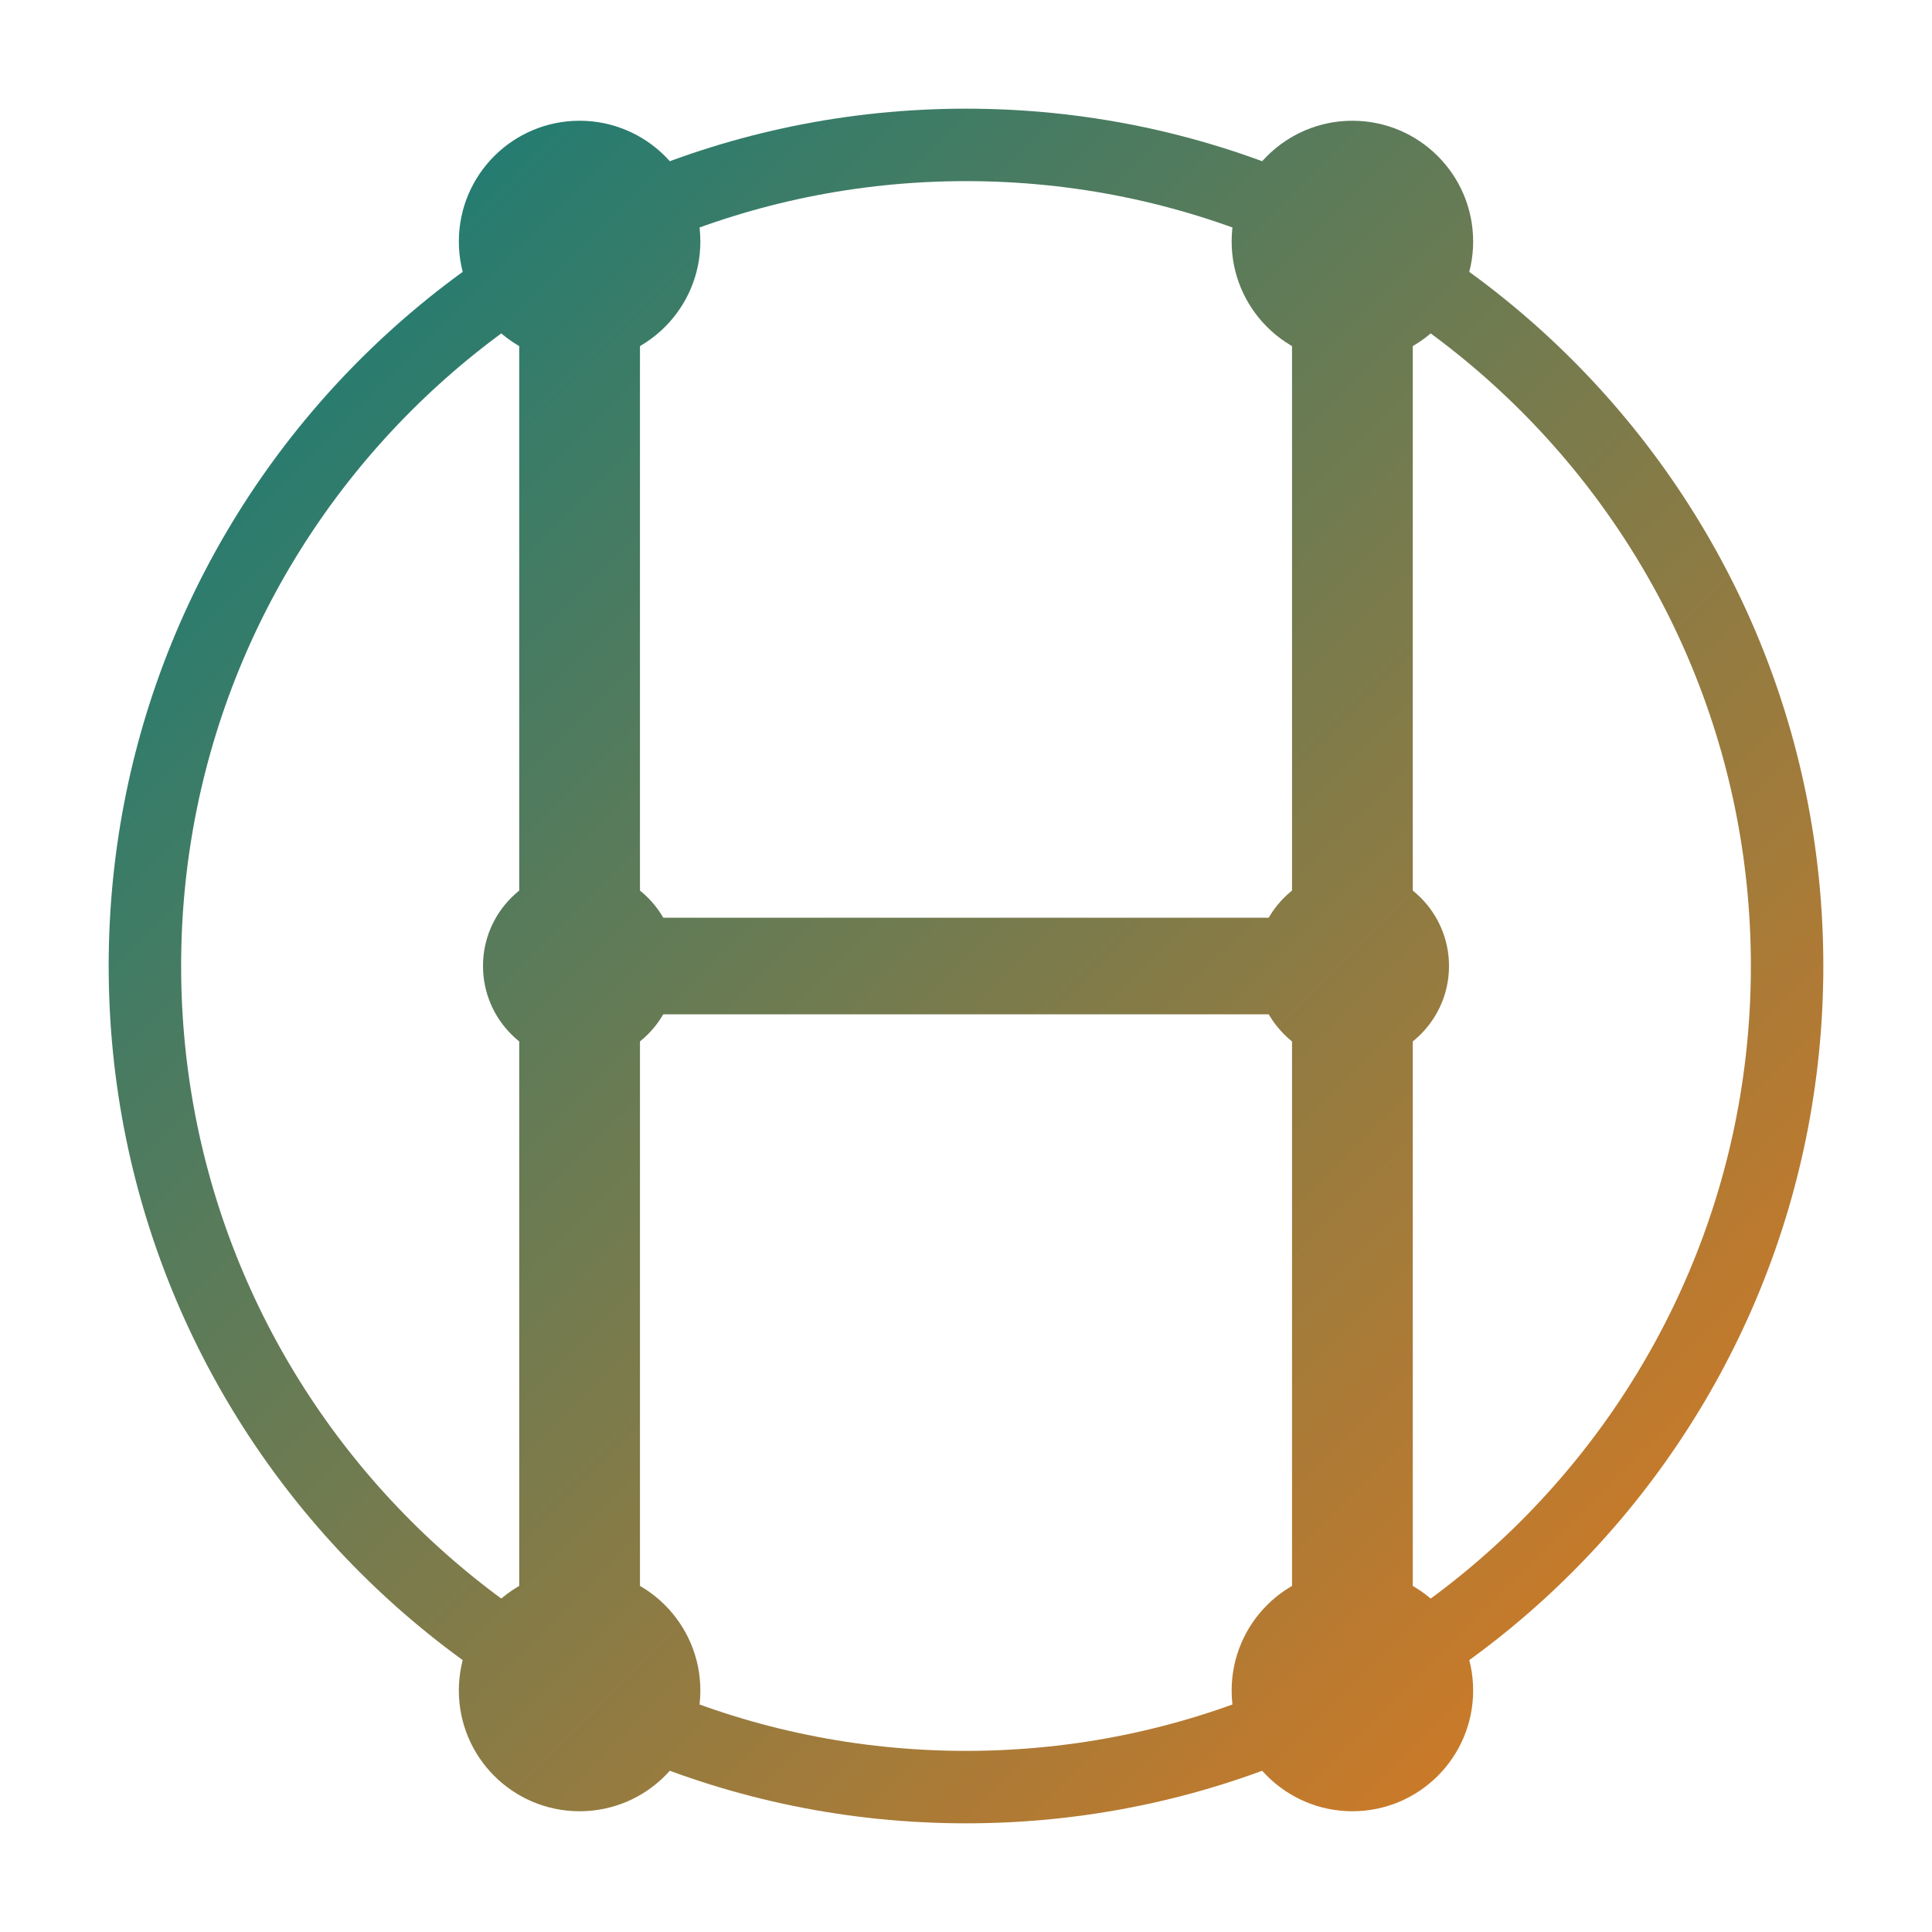
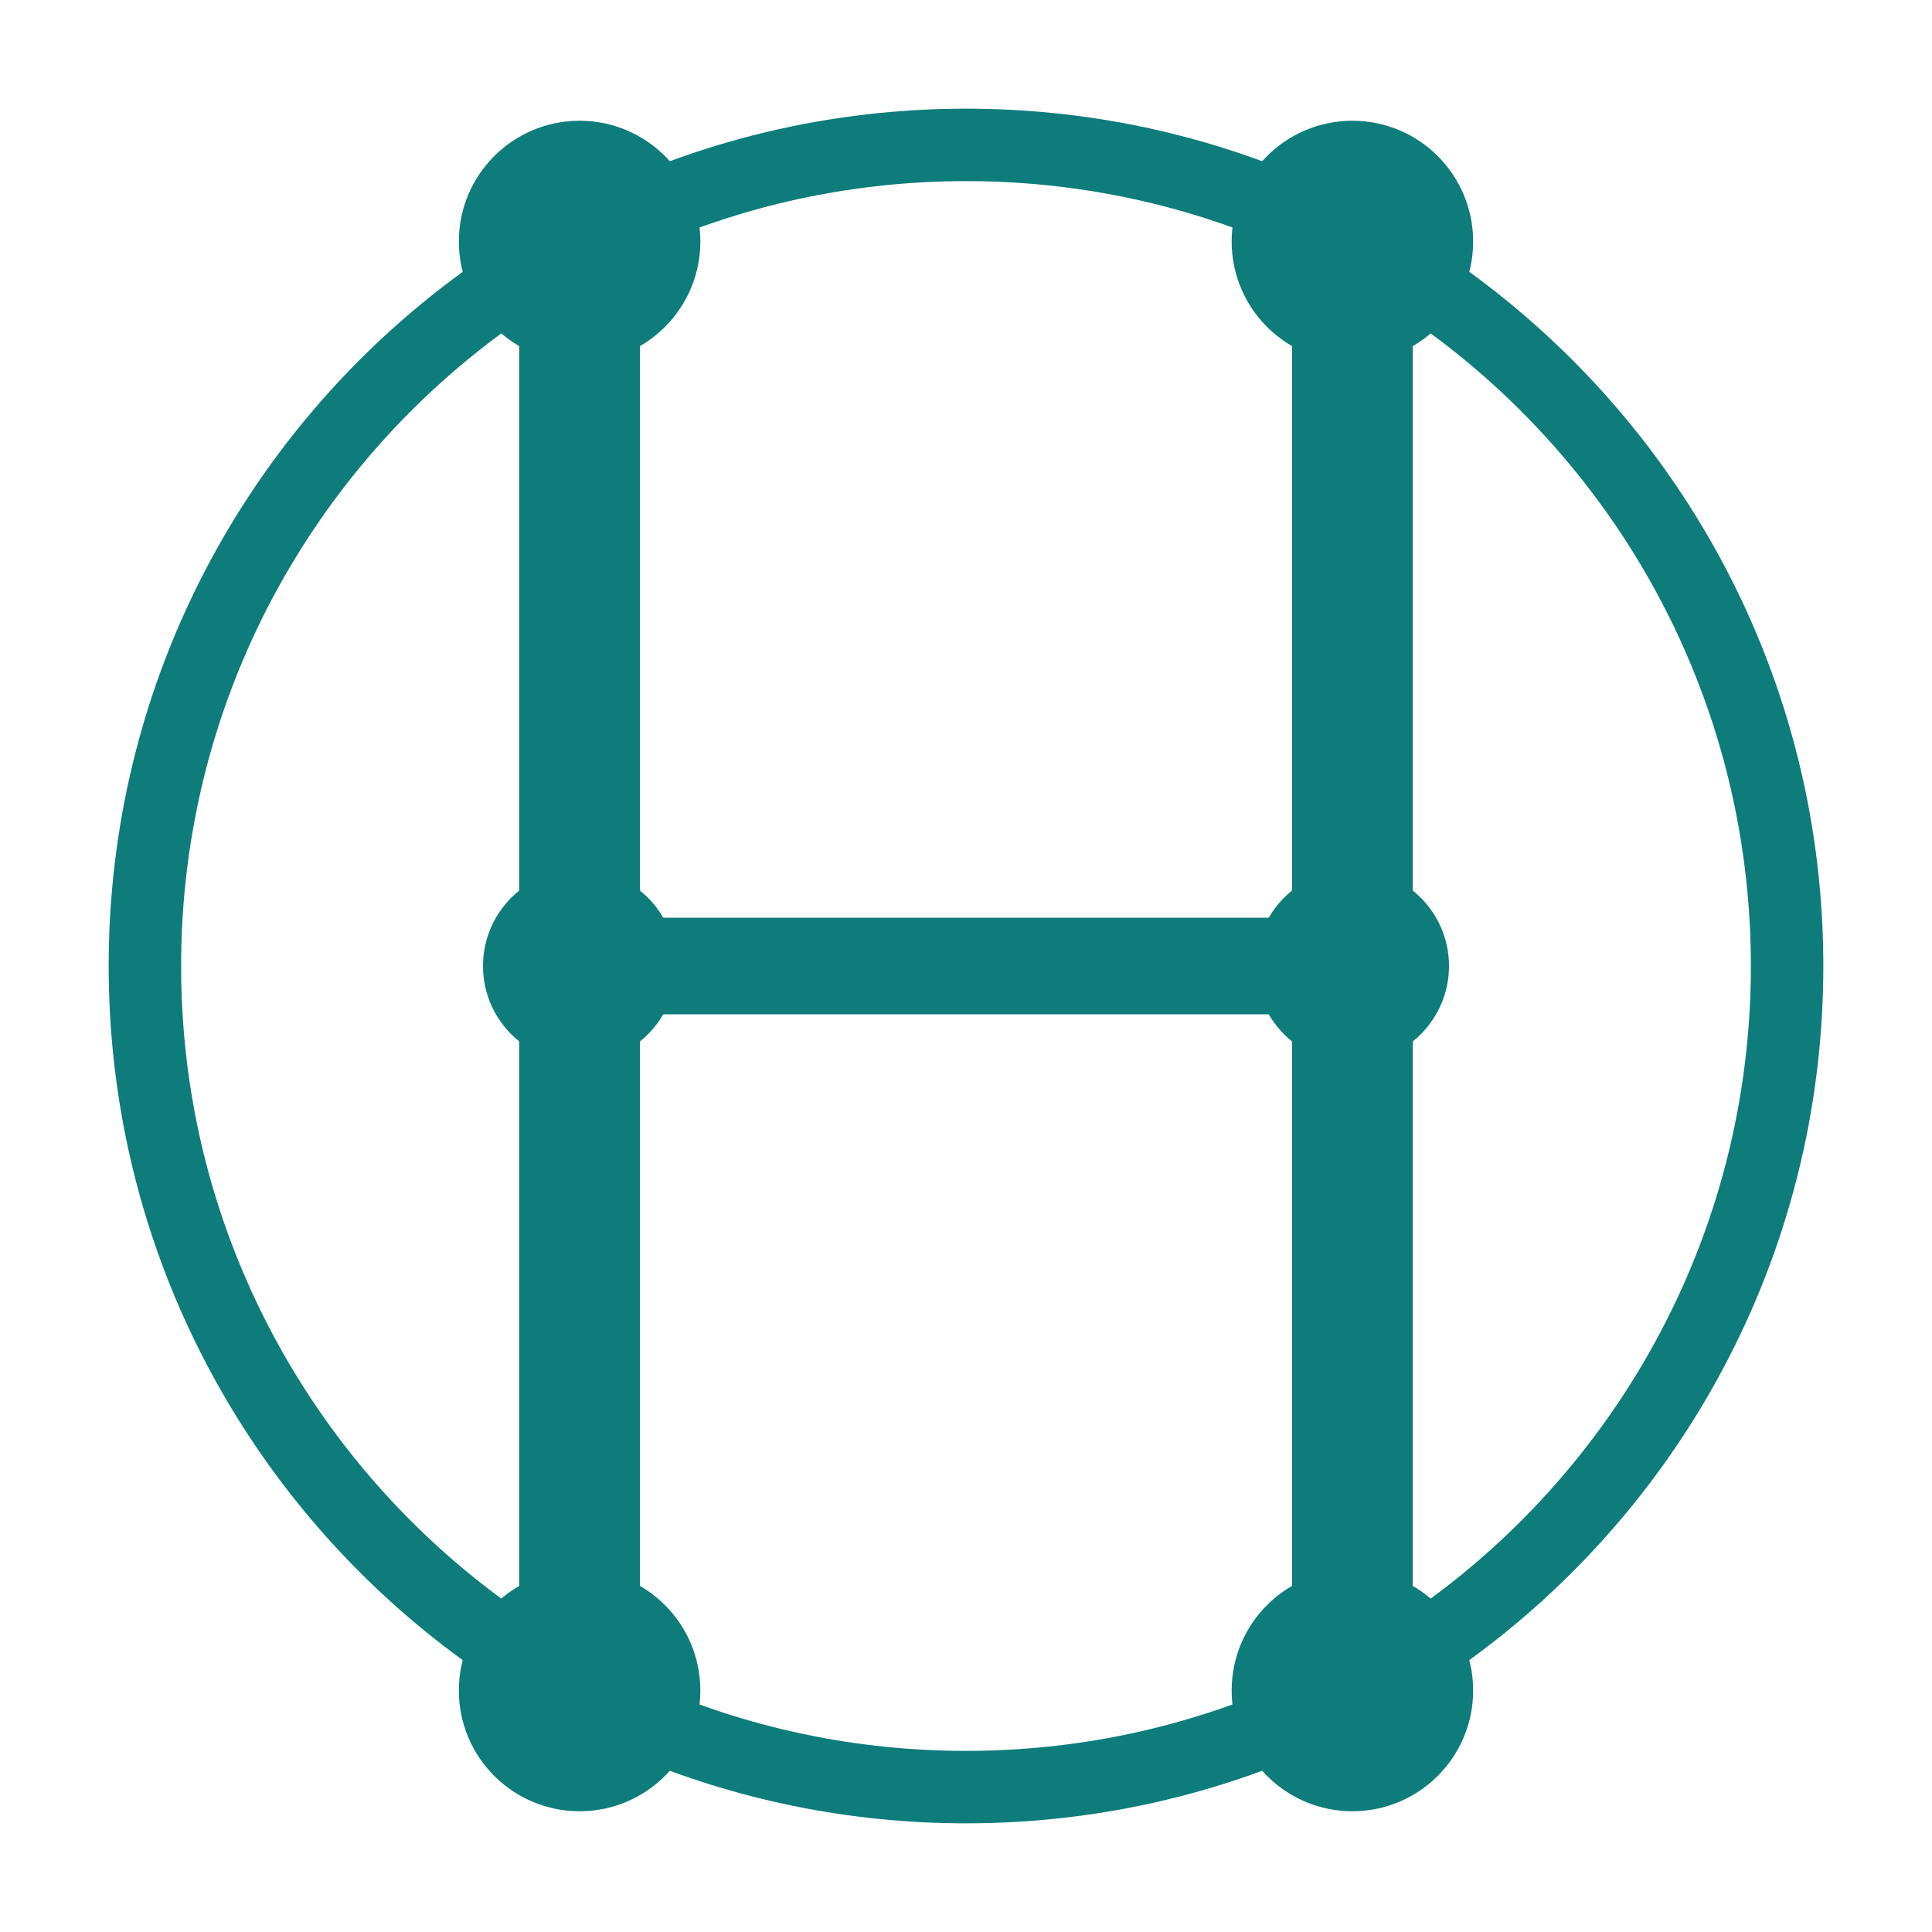
<svg xmlns="http://www.w3.org/2000/svg" viewBox="0 0 40 40">
  <defs>
    <linearGradient id="g" x1="3" y1="3" x2="37" y2="37" gradientUnits="userSpaceOnUse">
      <stop offset="0%" stop-color="#0E7C7B" />
-       <stop offset="100%" stop-color="#E07A1F" />
+       <stop offset="100%" stop-color="#0E7C7B" />
    </linearGradient>
  </defs>
  <circle cx="20" cy="20" r="17" fill="none" stroke="url(#g)" stroke-width="1.5" />
  <line x1="12" y1="5" x2="12" y2="35" stroke="url(#g)" stroke-width="2.5" stroke-linecap="round" />
  <line x1="28" y1="5" x2="28" y2="35" stroke="url(#g)" stroke-width="2.5" stroke-linecap="round" />
  <line x1="12" y1="20" x2="28" y2="20" stroke="url(#g)" stroke-width="2" stroke-linecap="round" />
  <circle cx="12" cy="5" r="2.5" fill="url(#g)" />
  <circle cx="12" cy="35" r="2.5" fill="url(#g)" />
  <circle cx="28" cy="5" r="2.5" fill="url(#g)" />
  <circle cx="28" cy="35" r="2.5" fill="url(#g)" />
  <circle cx="12" cy="20" r="2" fill="url(#g)" />
  <circle cx="28" cy="20" r="2" fill="url(#g)" />
</svg>
